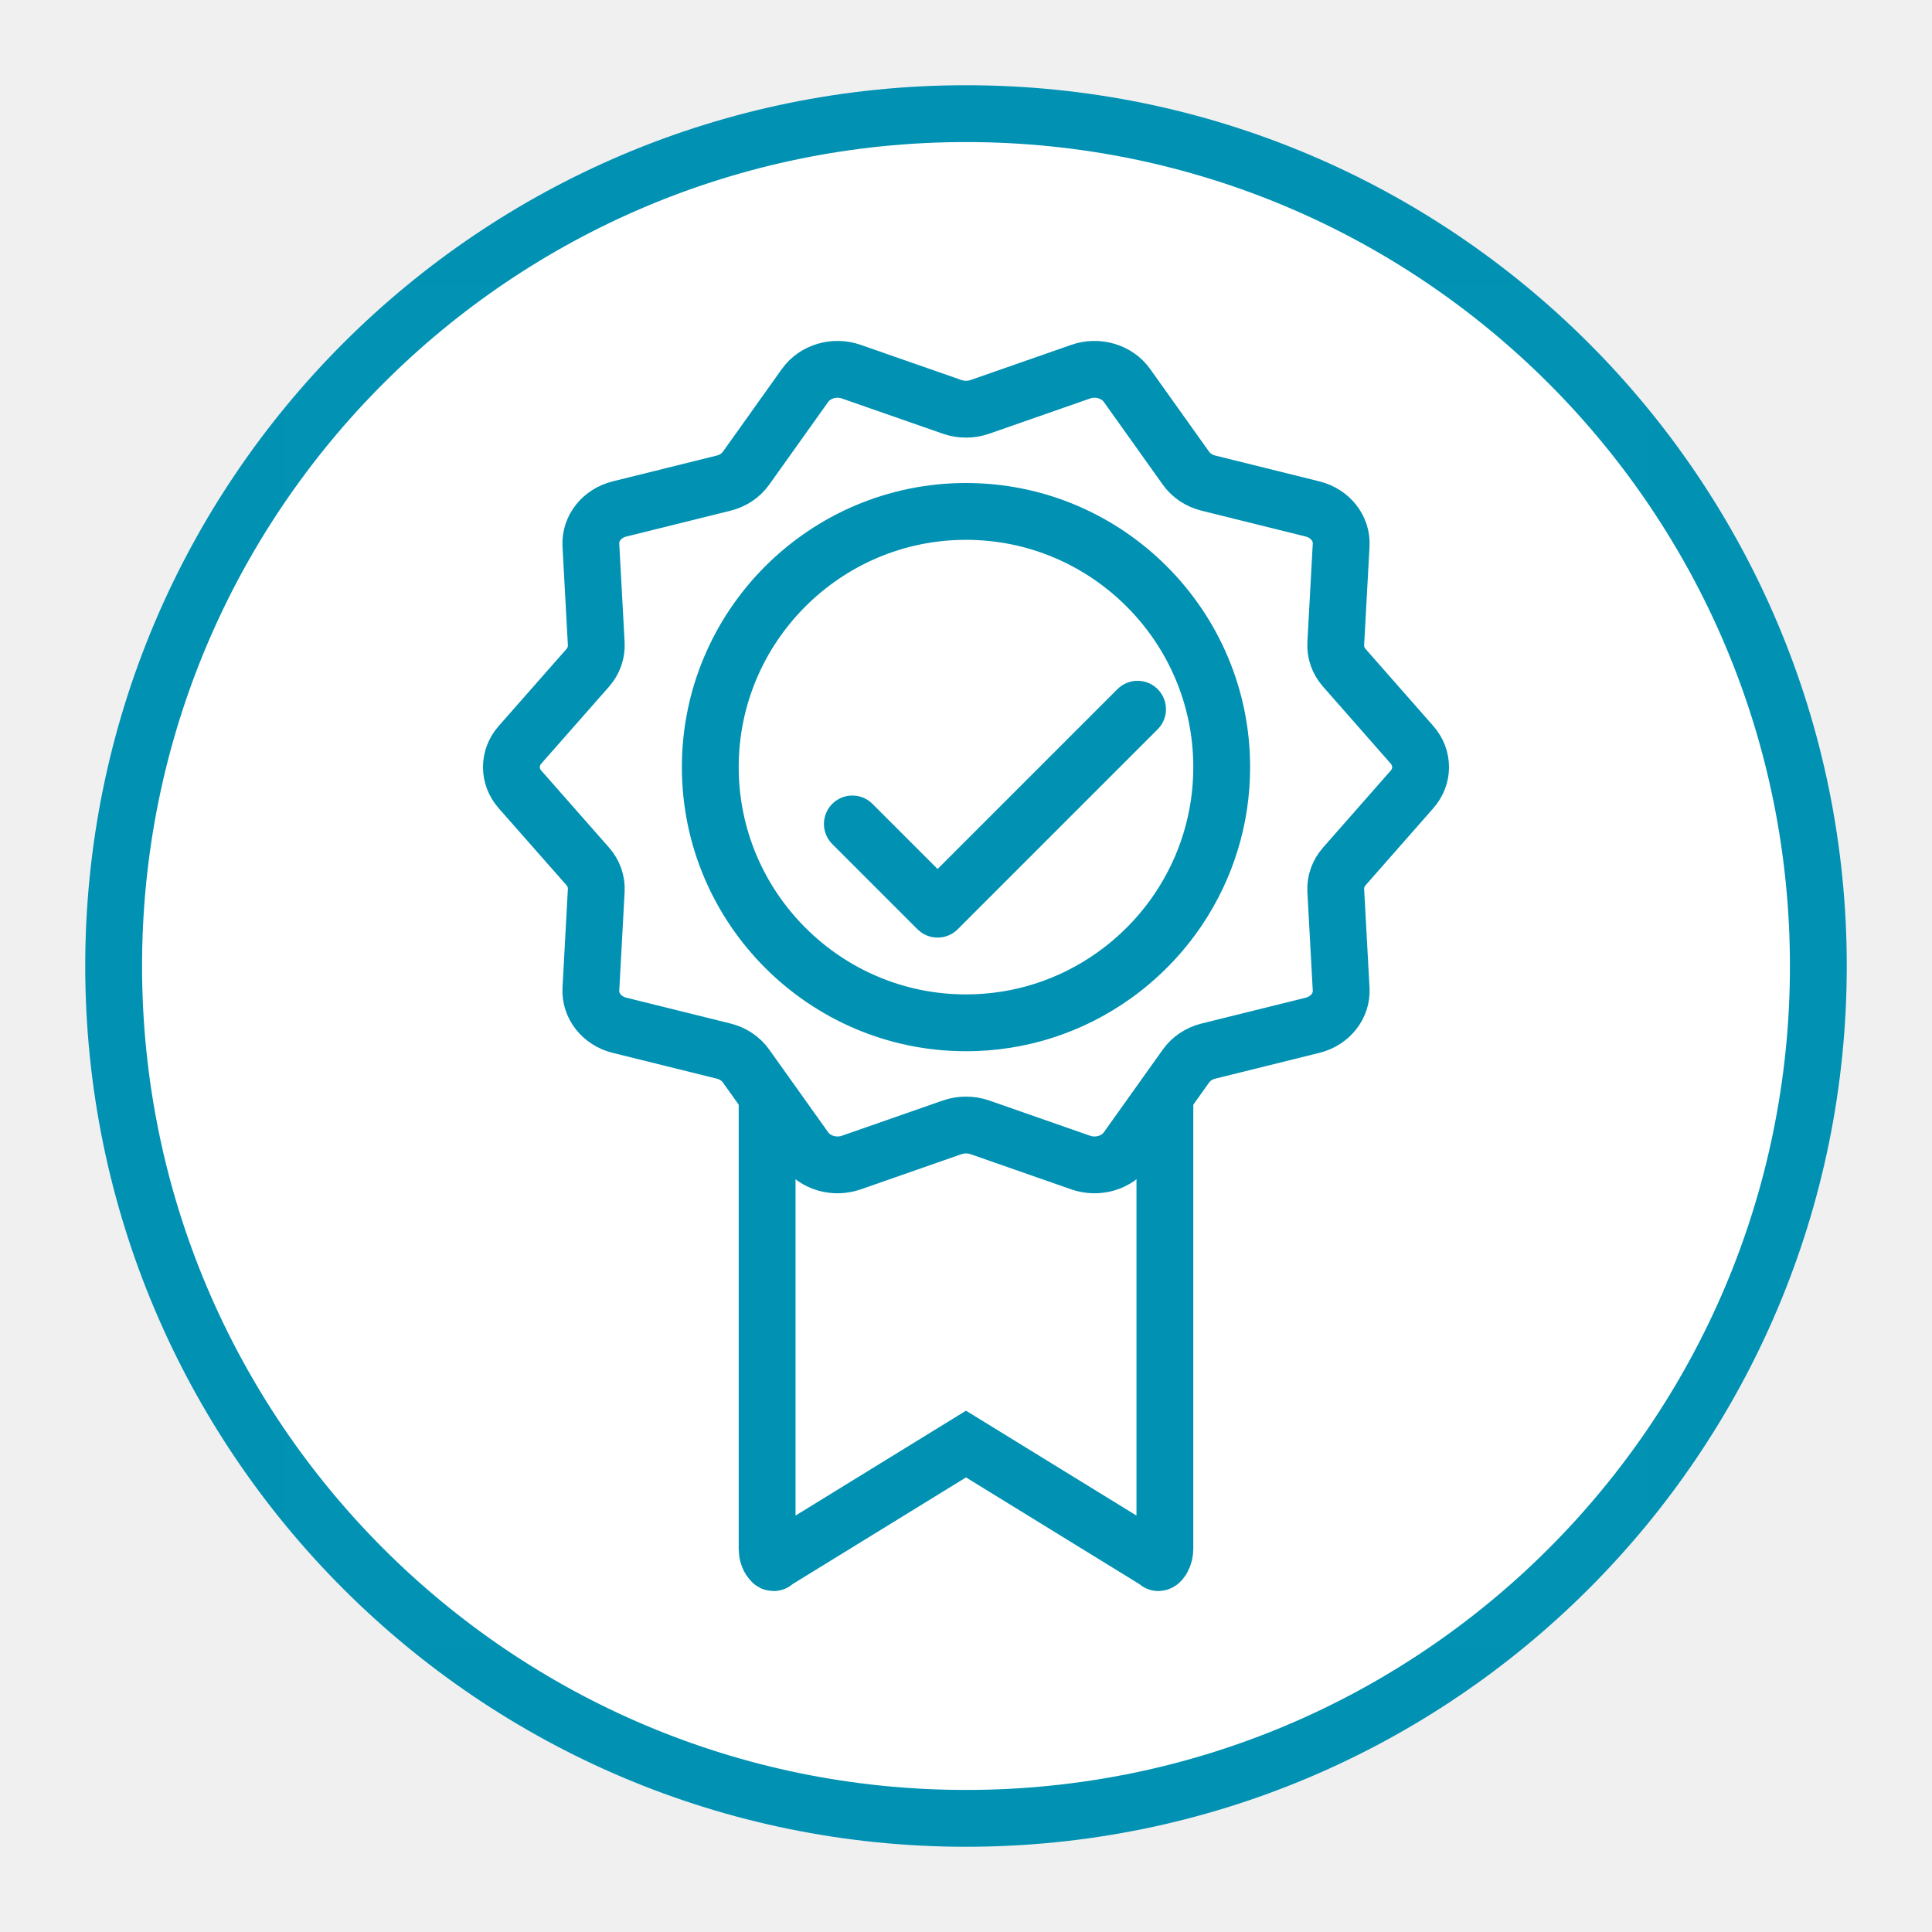
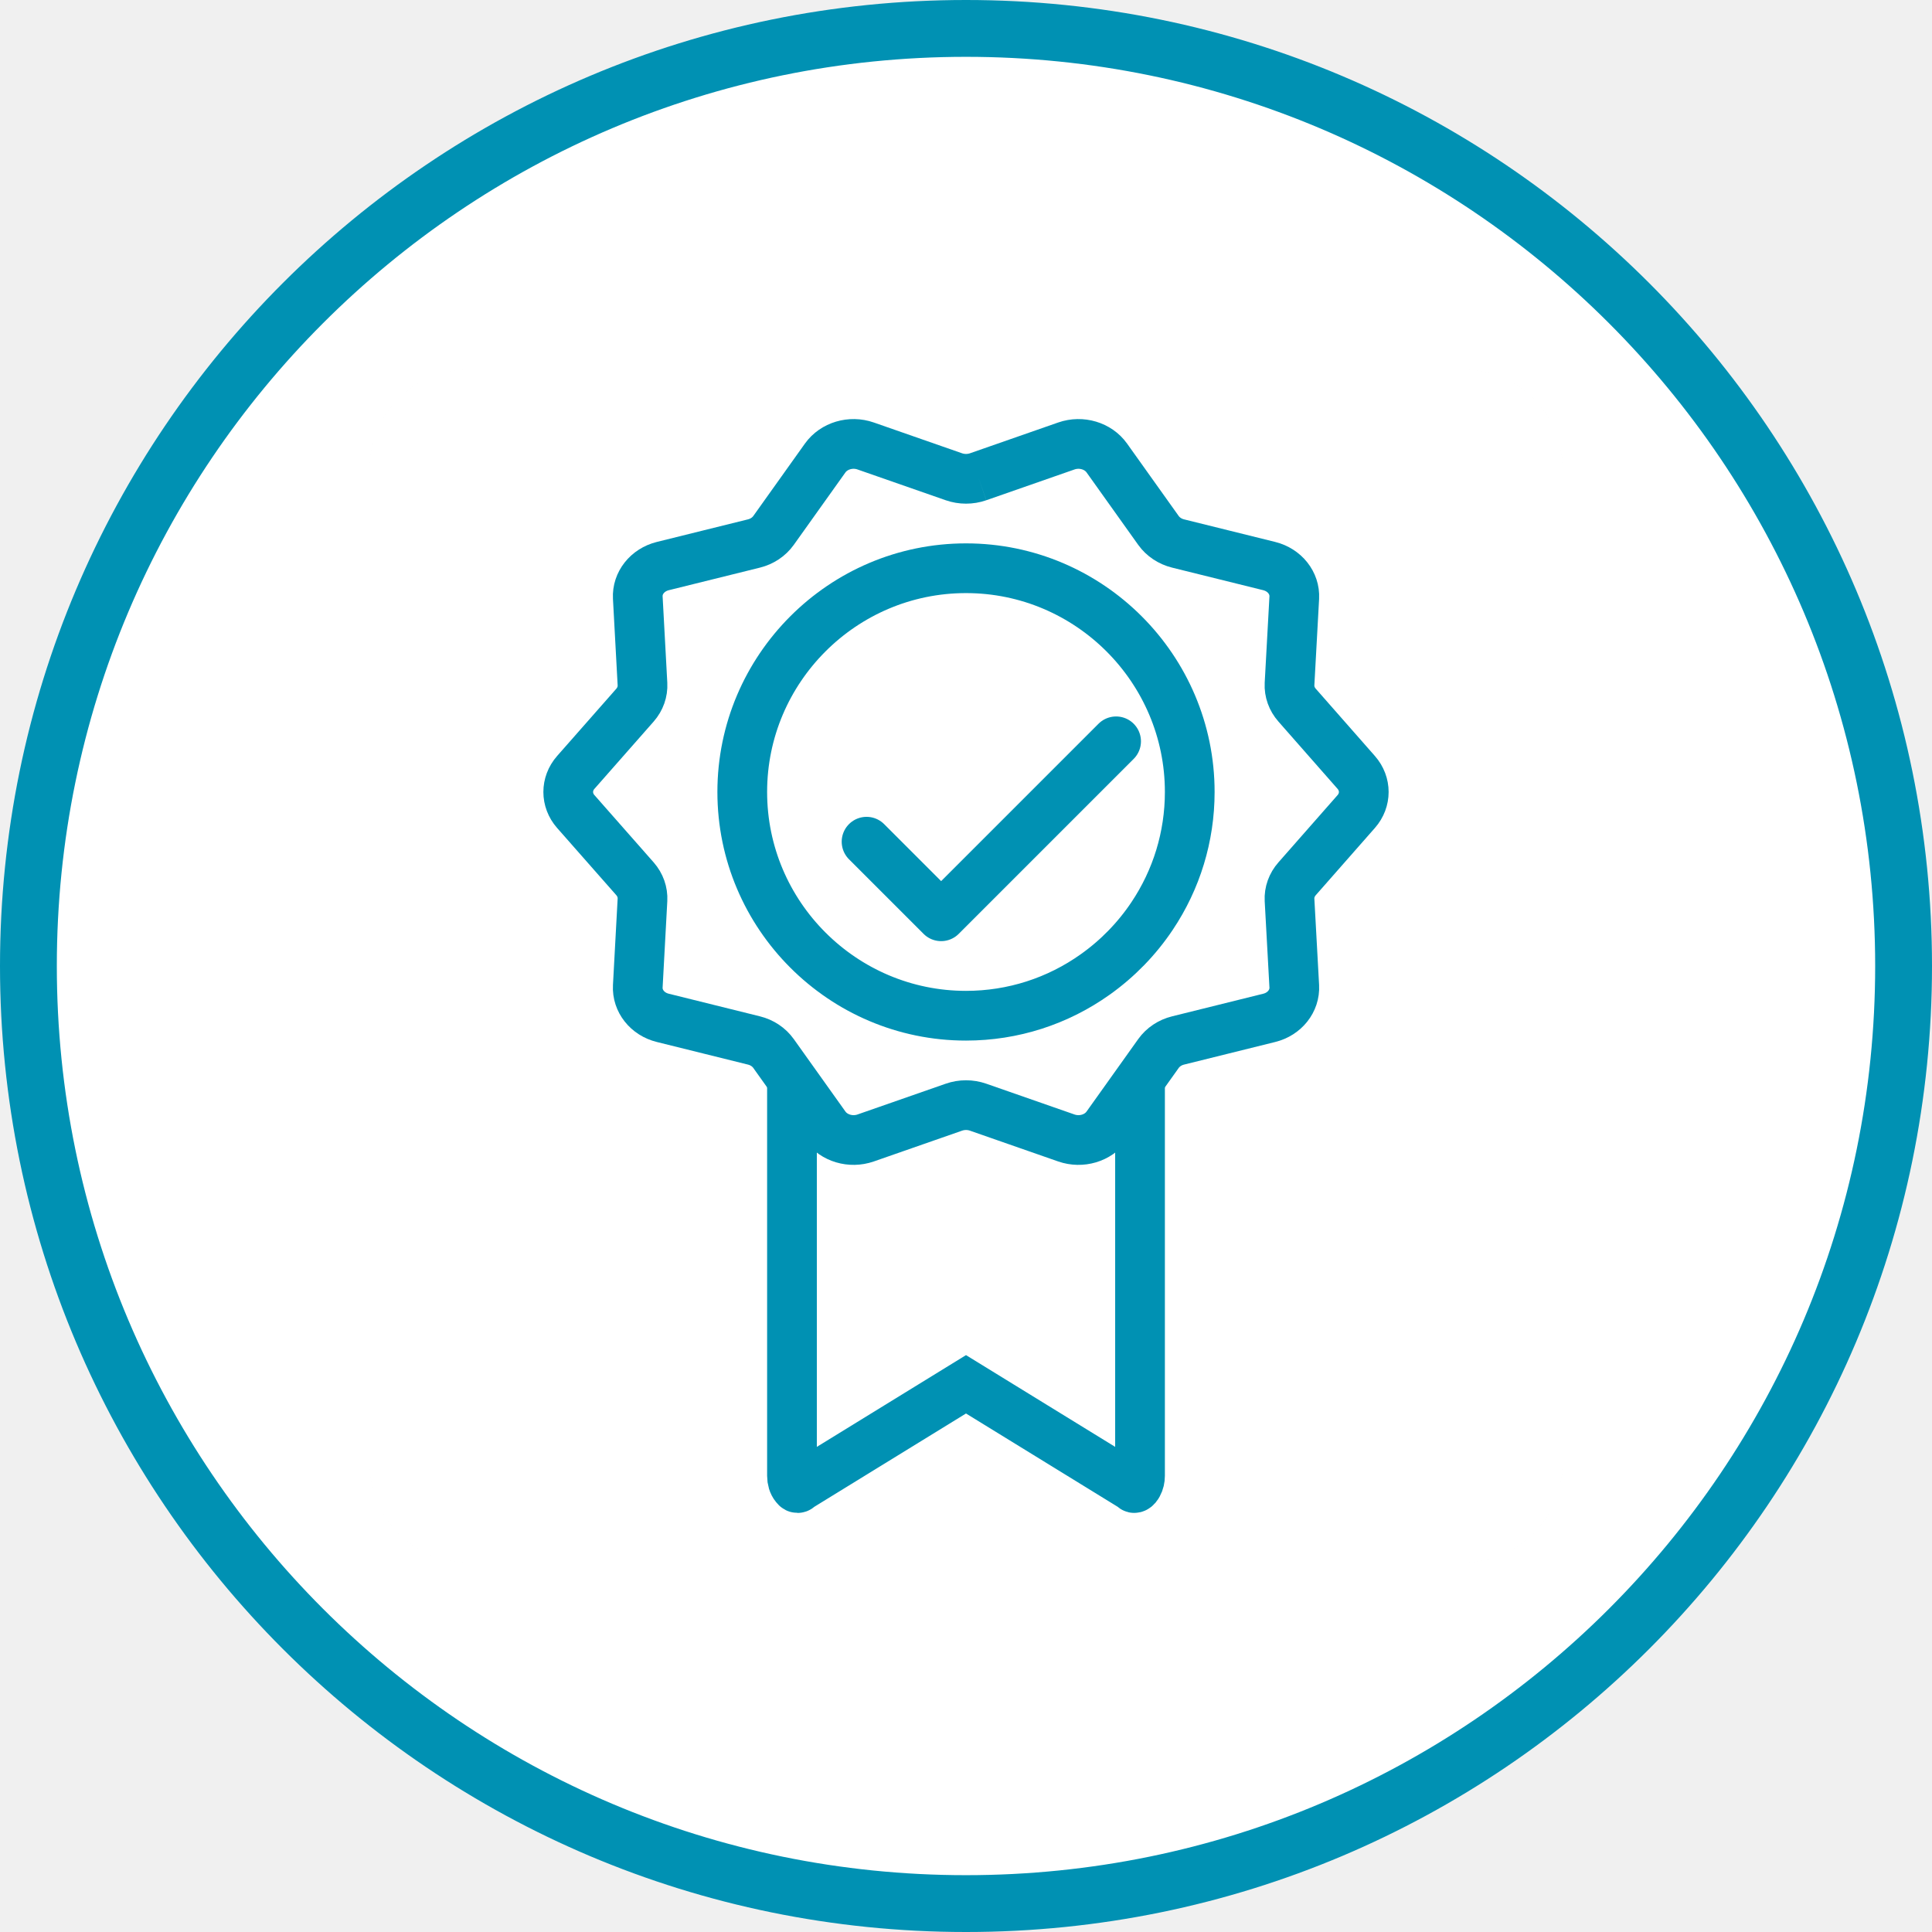
<svg xmlns="http://www.w3.org/2000/svg" width="68px" height="68px" viewBox="0 0 68 68" version="1.1">
  <g id="ICONS" stroke="none" stroke-width="1" fill="none" fill-rule="evenodd">
    <g transform="translate(-887, -2349)" id="ic_badge_certified">
      <g transform="translate(887, 2349)">
        <rect id="Rectangle" fill="#FFFFFF" opacity="0.01" x="0" y="0" width="68" height="68" rx="2" />
-         <g id="Group-112" transform="translate(3, 3)">
-           <circle id="Oval" stroke="#0091B3" stroke-width="2" fill="#FFFFFF" cx="31" cy="31" r="30" />
-           <g id="icn_accreditationl-S-Copy" transform="translate(7, 7)">
-             <rect id="Bounds" fill="#EEEBEA" opacity="0.008" x="0" y="0" width="48" height="48" rx="4" />
-             <g id="file-dollar-down-copy-35" transform="translate(8, 3)" stroke="#0091B3" stroke-width="2">
+         <g id="Group-112">
+           <circle id="Oval" stroke="#0091B3" stroke-width="2" fill="#FFFFFF" cx="34" cy="34" r="33" />
+           <g id="icn_accreditationl-S-Copy" transform="translate(13, 13)">
+             <rect id="Bounds" fill="#EEEBEA" opacity="0.008" x="0" y="0" width="42" height="42" rx="3.5" />
+             <g id="file-dollar-down-copy-35" transform="translate(7, 2.625)" stroke="#0091B3" stroke-width="1.75">
              <g id="Group-104">
-                 <path d="M9.132,20.072 C9.043,20.18 9,20.331 9,20.493 L9,41.507 C9,41.669 9.043,41.82 9.132,41.928 C9.156,41.957 9.182,42 9.227,42 C9.247,42 9.263,41.984 9.278,41.972 C9.289,41.963 9.302,41.954 9.31,41.942 L16,37.826 L22.689,41.941 C22.696,41.953 22.711,41.963 22.722,41.972 C22.738,41.985 22.756,42.004 22.777,41.999 C22.841,41.984 22.881,41.92 22.916,41.857 C22.973,41.753 23,41.631 23,41.507 L23,20.493 C23,20.331 22.957,20.18 22.868,20.072 C22.844,20.043 22.818,20 22.773,20 L9.132,20.072 Z" id="Rectangle" fill="#FFFFFF" />
-                 <path d="M16.487,1.321 L20.036,0.082 C20.637,-0.128 21.316,0.075 21.666,0.567 L23.743,3.481 C23.927,3.738 24.207,3.924 24.531,4.004 L28.198,4.914 C28.816,5.067 29.236,5.595 29.204,6.183 L29.014,9.658 C28.998,9.965 29.106,10.266 29.316,10.505 L31.698,13.215 C32.101,13.674 32.101,14.327 31.698,14.785 L29.316,17.494 C29.106,17.733 28.998,18.035 29.014,18.341 L29.204,21.816 C29.236,22.404 28.816,22.933 28.198,23.086 L24.531,23.995 C24.207,24.075 23.927,24.262 23.743,24.519 L21.666,27.433 C21.316,27.926 20.637,28.127 20.036,27.918 L16.487,26.678 C16.174,26.57 15.827,26.57 15.514,26.678 L11.964,27.918 C11.364,28.127 10.685,27.926 10.334,27.433 L8.257,24.519 C8.074,24.262 7.794,24.075 7.471,23.995 L3.804,23.086 C3.184,22.933 2.766,22.404 2.797,21.816 L2.986,18.341 C3.002,18.035 2.896,17.733 2.687,17.494 L0.302,14.785 C-0.101,14.327 -0.101,13.674 0.302,13.215 L2.687,10.505 C2.896,10.266 3.002,9.965 2.986,9.658 L2.797,6.183 C2.766,5.595 3.184,5.067 3.804,4.914 L7.471,4.004 C7.794,3.924 8.074,3.738 8.257,3.481 L10.334,0.567 C10.685,0.075 11.364,-0.128 11.964,0.082 L15.514,1.321 C15.827,1.43 16.174,1.43 16.487,1.321" id="Fill-1" fill="#FFFFFF" />
-                 <path d="M16,5 C13.519,5 11.269,6.01 9.639,7.64 C8.01,9.269 7,11.519 7,14 C7,16.481 8.01,18.731 9.64,20.36 C11.269,21.99 13.519,23 16,23 C17.888,23 19.689,22.415 21.198,21.341 C22.097,20.703 22.873,19.905 23.486,18.989 C24.468,17.521 25,15.799 25,14 C25,11.519 23.99,9.269 22.36,7.64 C20.731,6.01 18.481,5 16,5 Z" id="Path" fill="#FFFFFF" fill-rule="nonzero" />
-                 <polyline id="Line-8" stroke-linecap="round" stroke-linejoin="round" points="12 16 15 19 22.038 11.962" />
+                 <path d="M7.99,17.563 C7.913,17.657 7.875,17.79 7.875,17.931 L7.875,36.319 C7.875,36.46 7.913,36.593 7.99,36.687 C8.012,36.713 8.035,36.75 8.073,36.75 C8.091,36.75 8.105,36.736 8.118,36.725 C8.128,36.717 8.139,36.71 8.146,36.699 L14,33.098 L19.853,36.698 C19.859,36.709 19.872,36.717 19.882,36.725 C19.896,36.737 19.911,36.754 19.93,36.749 C19.986,36.736 20.021,36.68 20.051,36.625 C20.101,36.534 20.125,36.427 20.125,36.319 L20.125,17.931 C20.125,17.79 20.087,17.657 20.01,17.563 C19.988,17.537 19.965,17.5 19.927,17.5 L7.99,17.563 Z" id="Rectangle" fill="#FFFFFF" />
+                 <path d="M14.426,1.156 L17.532,0.072 C18.058,-0.112 18.651,0.066 18.957,0.496 L20.775,3.046 C20.936,3.27 21.181,3.434 21.464,3.504 L24.673,4.299 C25.214,4.434 25.581,4.896 25.554,5.41 L25.387,8.451 C25.373,8.719 25.468,8.983 25.652,9.192 L27.736,11.563 C28.088,11.965 28.088,12.536 27.736,12.937 L25.652,15.307 C25.468,15.516 25.373,15.78 25.387,16.048 L25.554,19.089 C25.581,19.604 25.214,20.067 24.673,20.2 L21.464,20.996 C21.181,21.066 20.936,21.229 20.775,21.454 L18.957,24.004 C18.651,24.435 18.058,24.611 17.532,24.428 L14.426,23.344 C14.152,23.248 13.849,23.248 13.575,23.344 L10.468,24.428 C9.944,24.611 9.35,24.435 9.043,24.004 L7.225,21.454 C7.065,21.229 6.82,21.066 6.537,20.996 L3.328,20.2 C2.786,20.067 2.42,19.604 2.448,19.089 L2.613,16.048 C2.627,15.78 2.534,15.516 2.351,15.307 L0.264,12.937 C-0.088,12.536 -0.088,11.965 0.264,11.563 L2.351,9.192 C2.534,8.983 2.627,8.719 2.613,8.451 L2.448,5.41 C2.42,4.896 2.786,4.434 3.328,4.299 L6.537,3.504 C6.82,3.434 7.065,3.27 7.225,3.046 L9.043,0.496 C9.35,0.066 9.944,-0.112 10.468,0.072 L13.575,1.156 C13.849,1.251 14.152,1.251 14.426,1.156" id="Fill-1" fill="#FFFFFF" />
+                 <path d="M14,4.375 C11.829,4.375 9.86,5.259 8.435,6.685 C7.009,8.111 6.125,10.079 6.125,12.25 C6.125,14.421 7.009,16.39 8.435,17.815 C9.861,19.241 11.829,20.125 14,20.125 C15.652,20.125 17.228,19.613 18.548,18.673 C19.334,18.115 20.014,17.417 20.55,16.615 C21.409,15.331 21.875,13.825 21.875,12.25 C21.875,10.079 20.991,8.111 19.565,6.685 C18.139,5.259 16.171,4.375 14,4.375 Z" id="Path" fill="#FFFFFF" fill-rule="nonzero" />
+                 <polyline id="Line-8" stroke-linecap="round" stroke-linejoin="round" points="10.5 14 13.125 16.625 19.283 10.467" />
              </g>
            </g>
          </g>
        </g>
      </g>
    </g>
  </g>
</svg>
